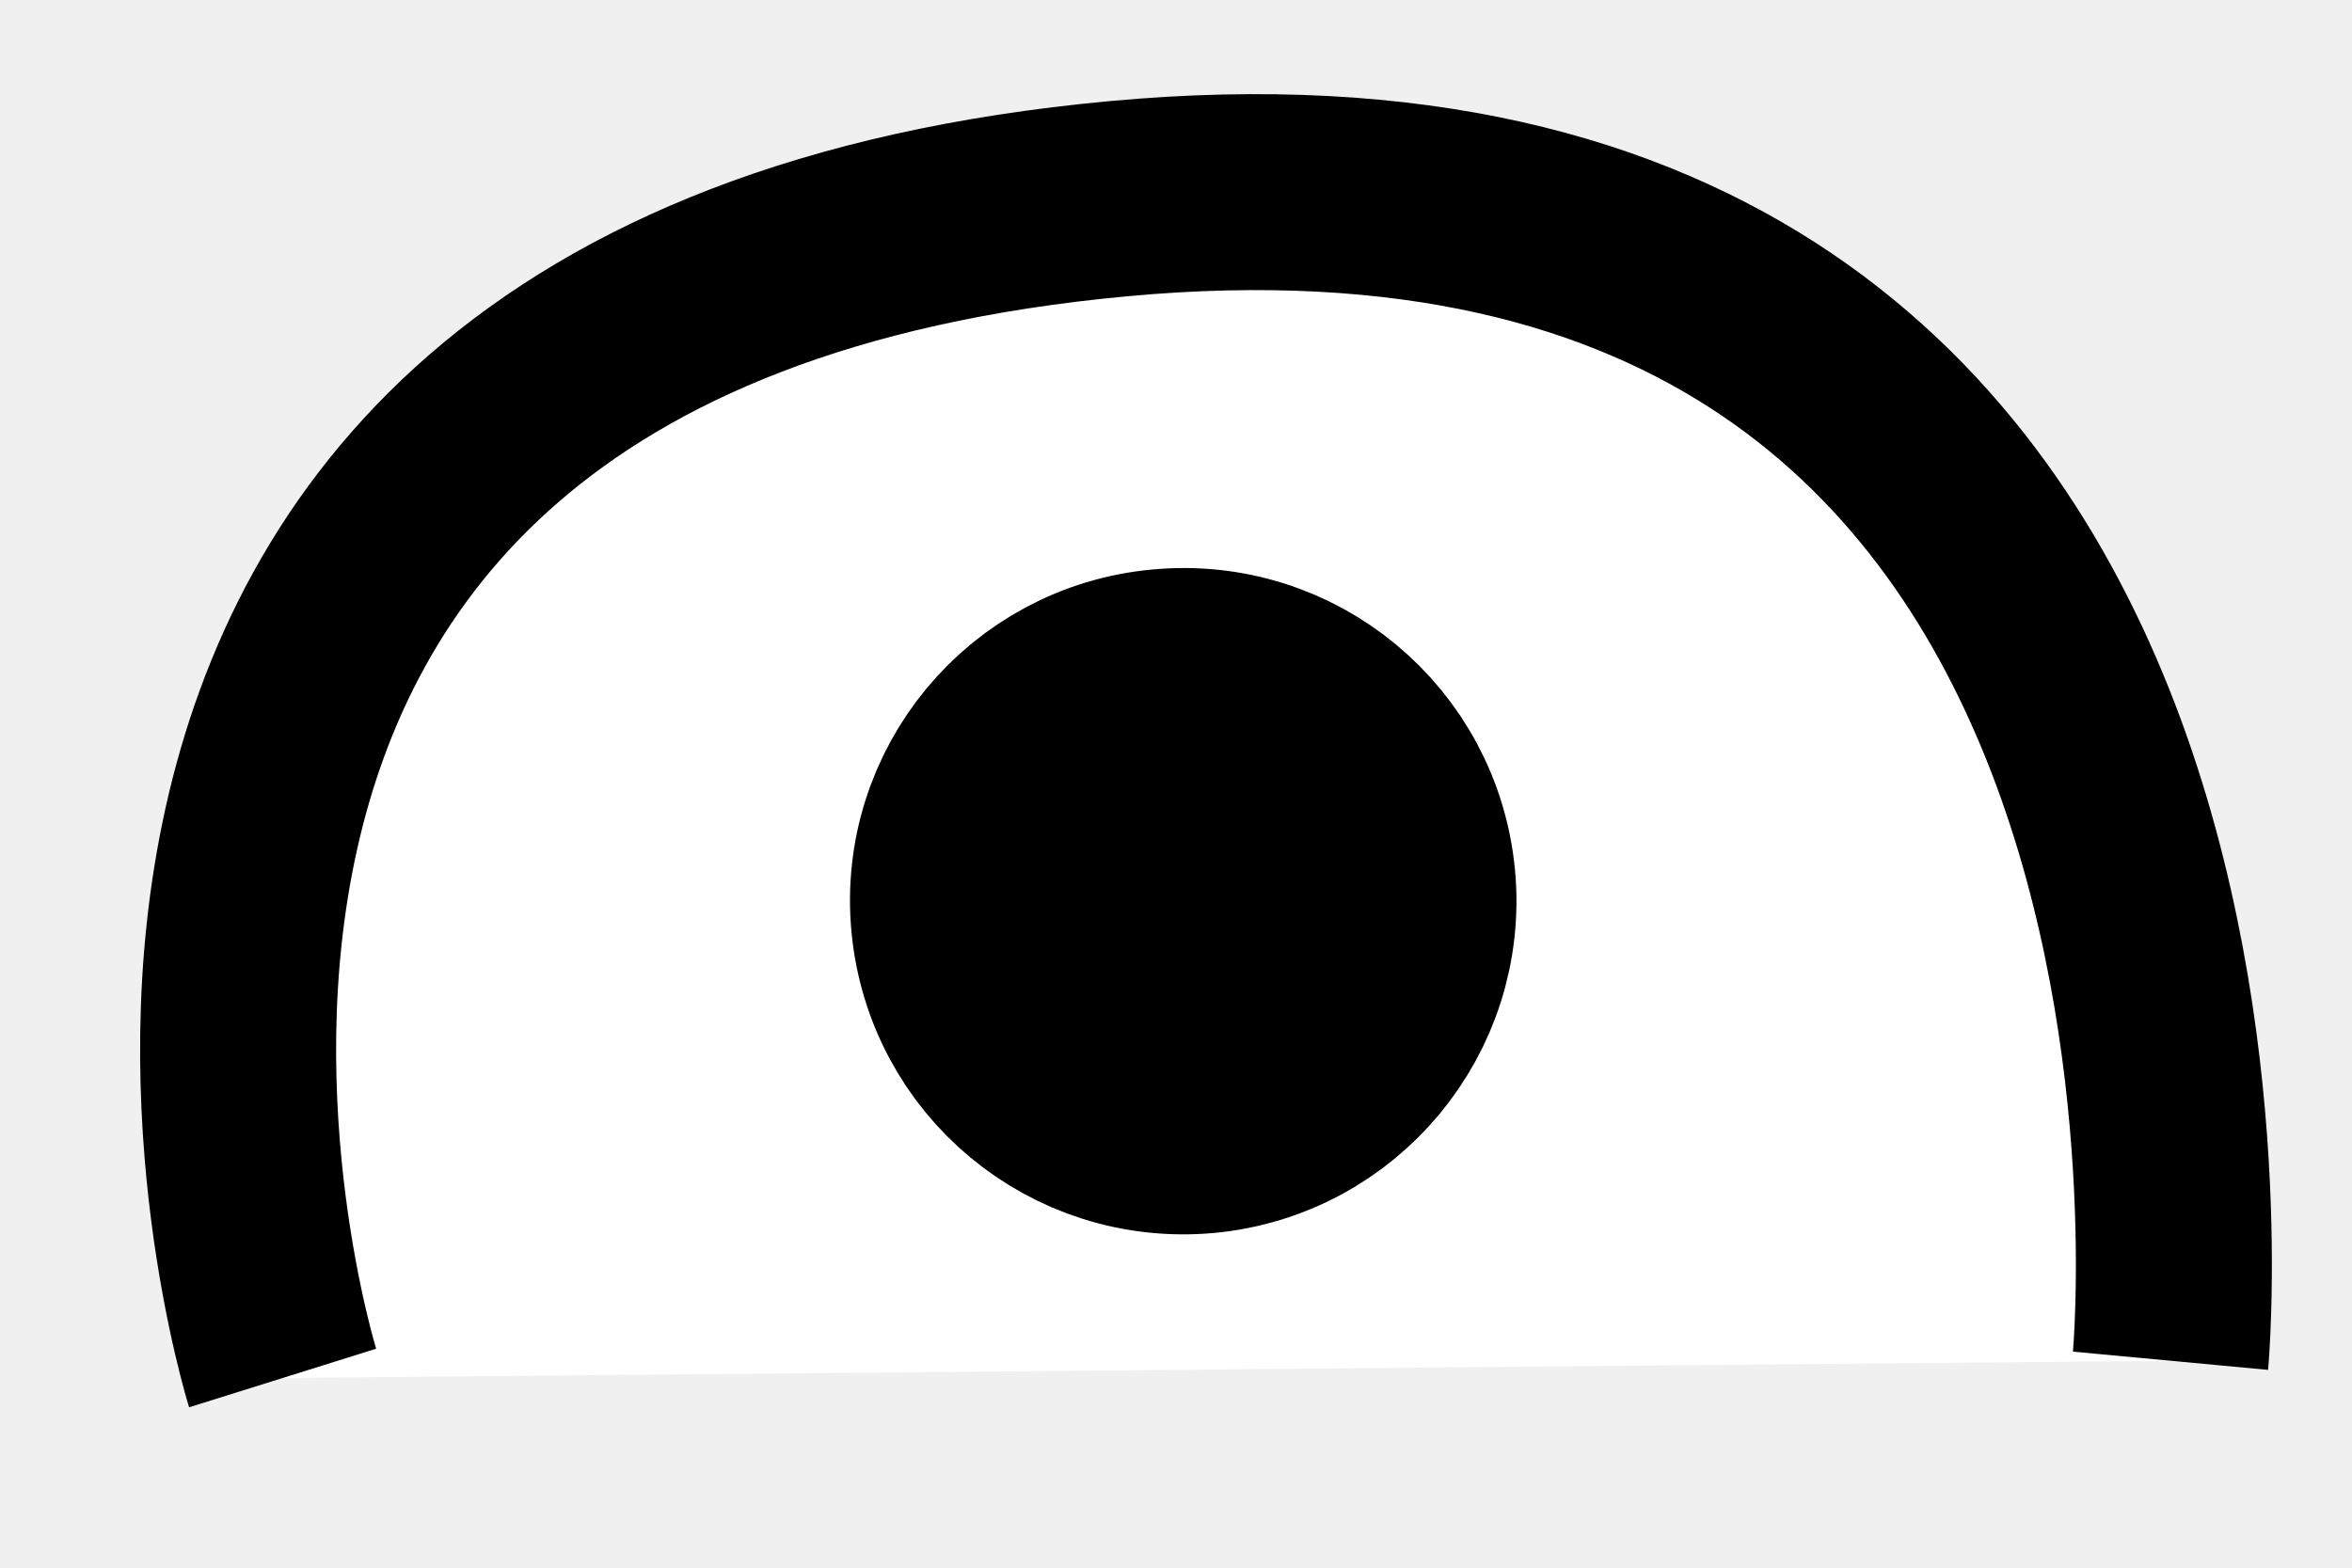
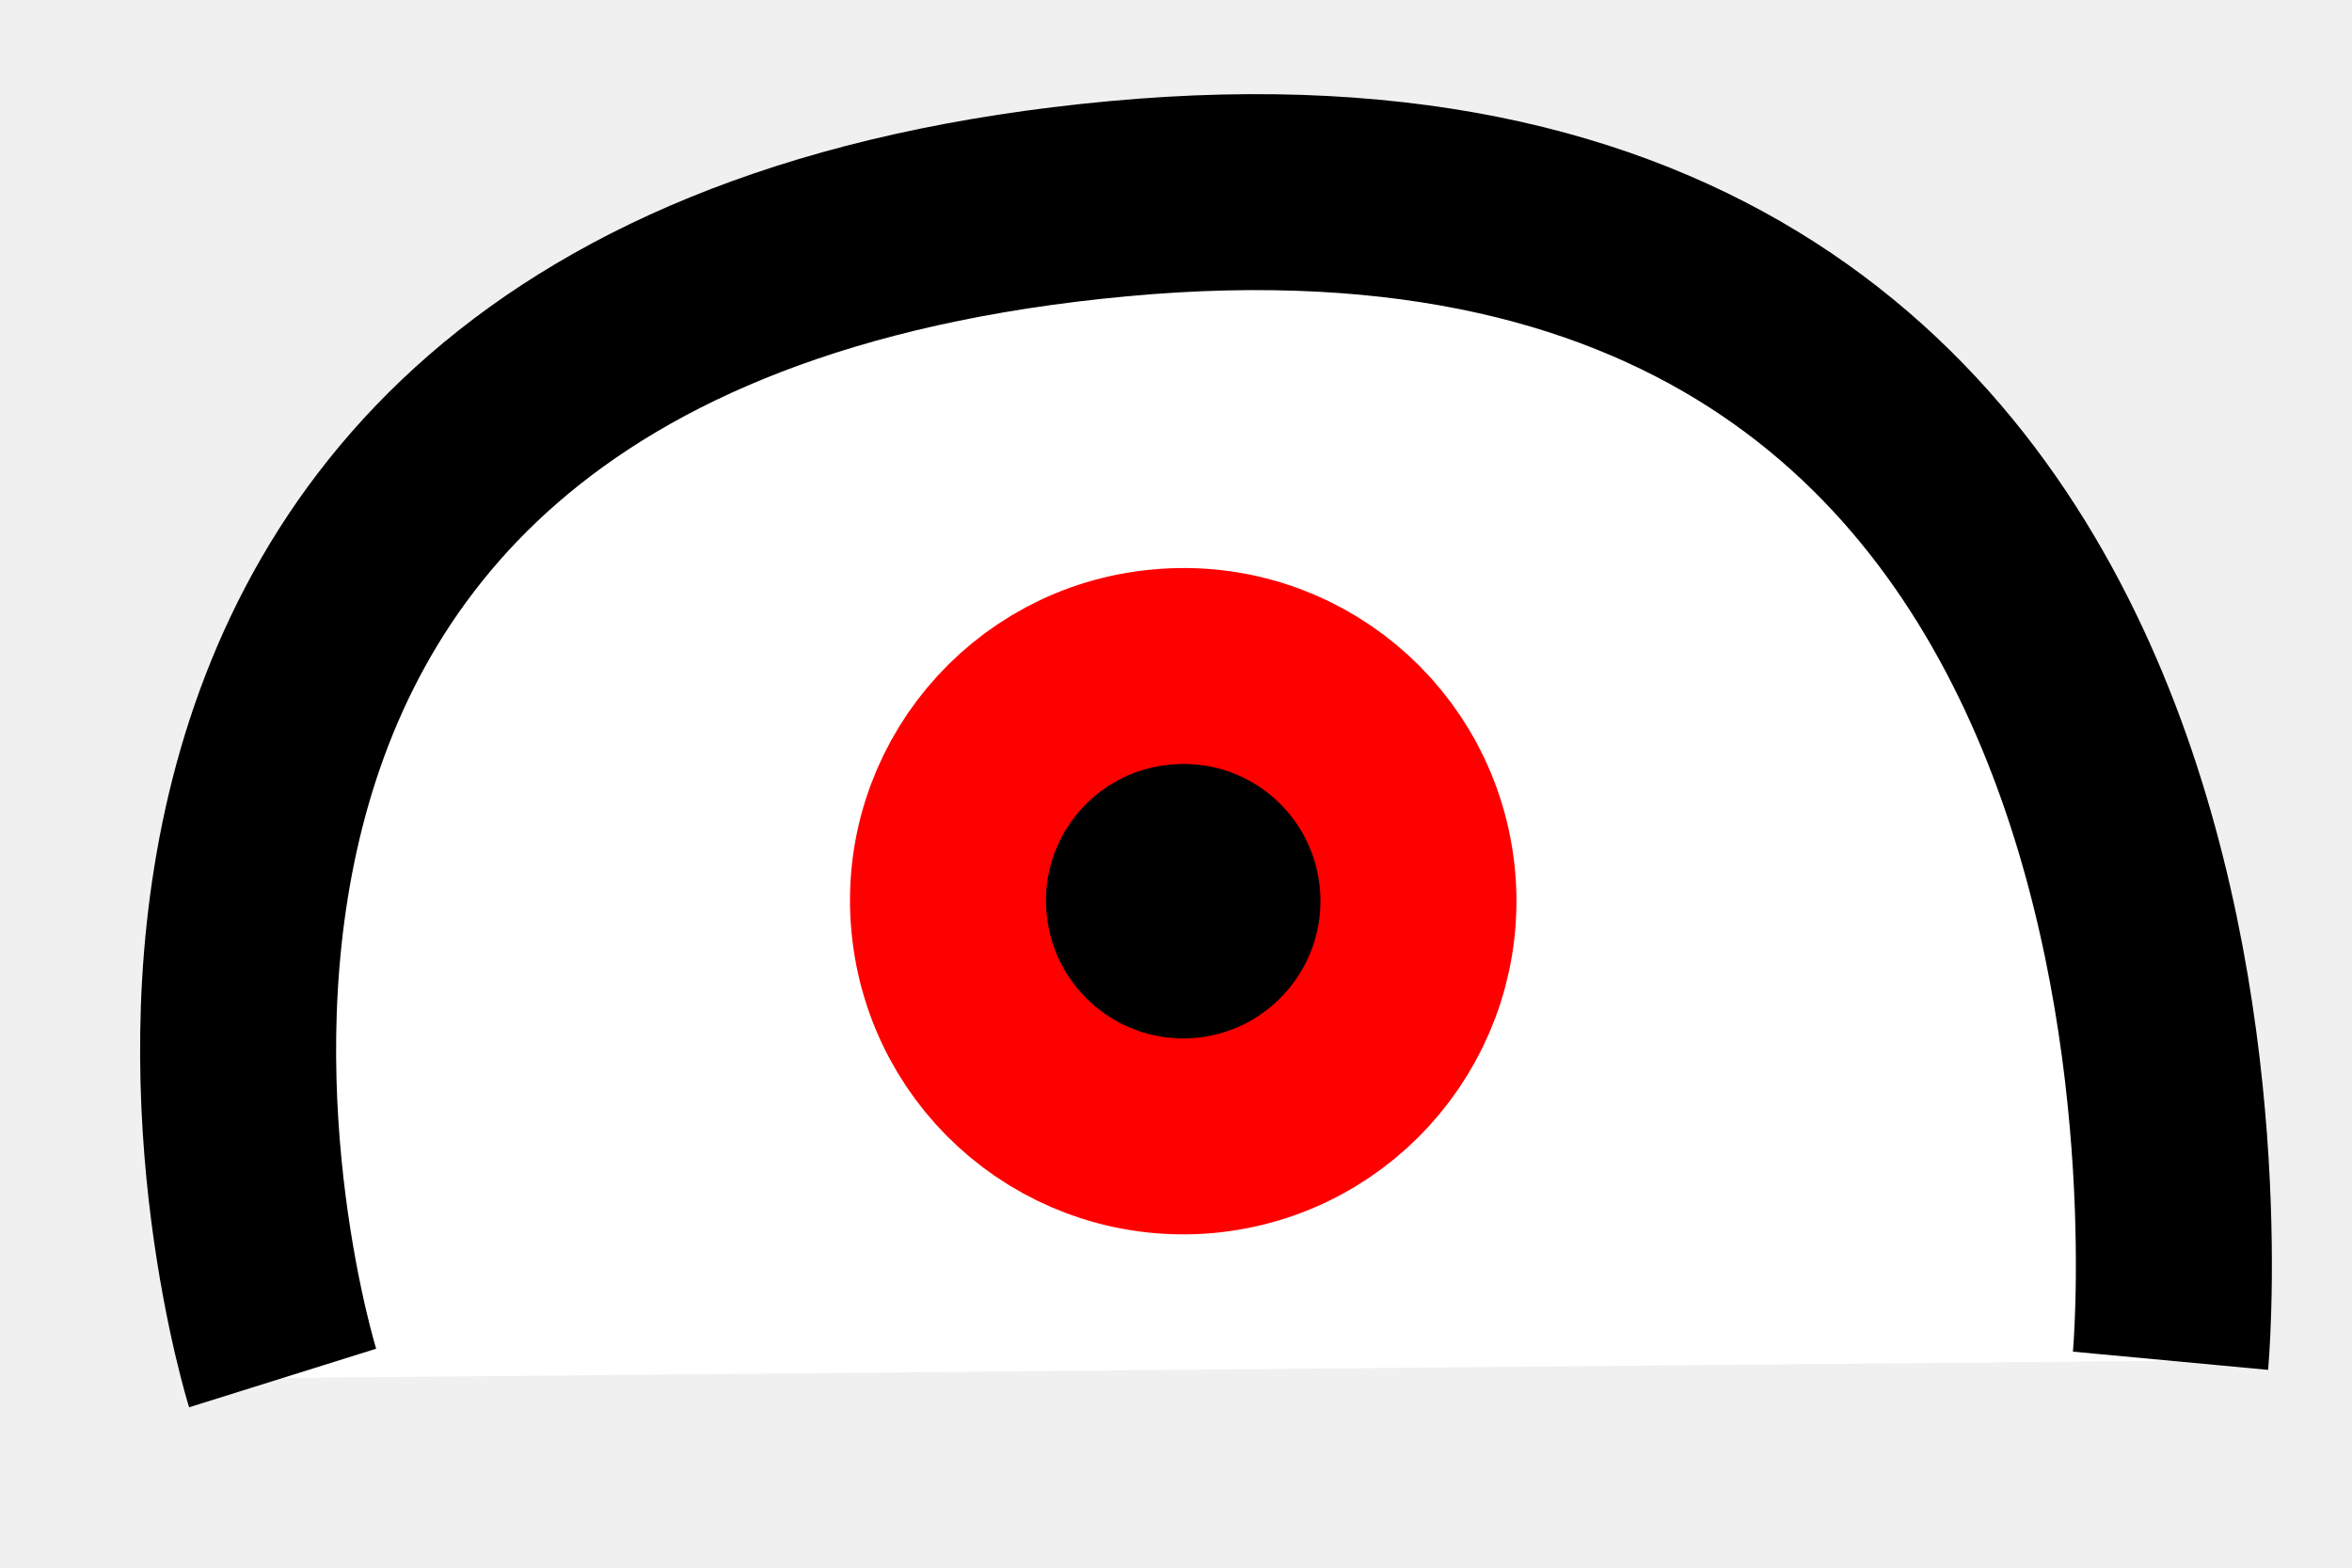
<svg xmlns="http://www.w3.org/2000/svg" viewBox="0 0 60 40" width="60" height="40">
  <style>
		tspan { white-space:pre }
		.shp0 { fill: #ffffff;stroke: #000000;stroke-width: 5 } 
- 		.shp1 { fill: #000000;stroke: #000000;stroke-width: 5 } 
+ 		.shp1 { fill: $[eyeColor];stroke: red;stroke-width: 5 } 
	</style>
  <g id="eye2">
    <path id="Shape 10" class="shp0" d="M55.37 34.72C55.37 34.72 58.4 2.3 28.53 5.07C-1.35 7.83 7.21 35.16 7.21 35.16" />
    <path id="Shape 10" class="shp1" d="M30.74 28.97C27.43 29.27 24.52 26.85 24.21 23.54C23.9 20.24 26.33 17.32 29.63 17.02C32.94 16.71 35.85 19.13 36.16 22.44C36.46 25.74 34.04 28.66 30.74 28.97Z" />
  </g>
</svg>
